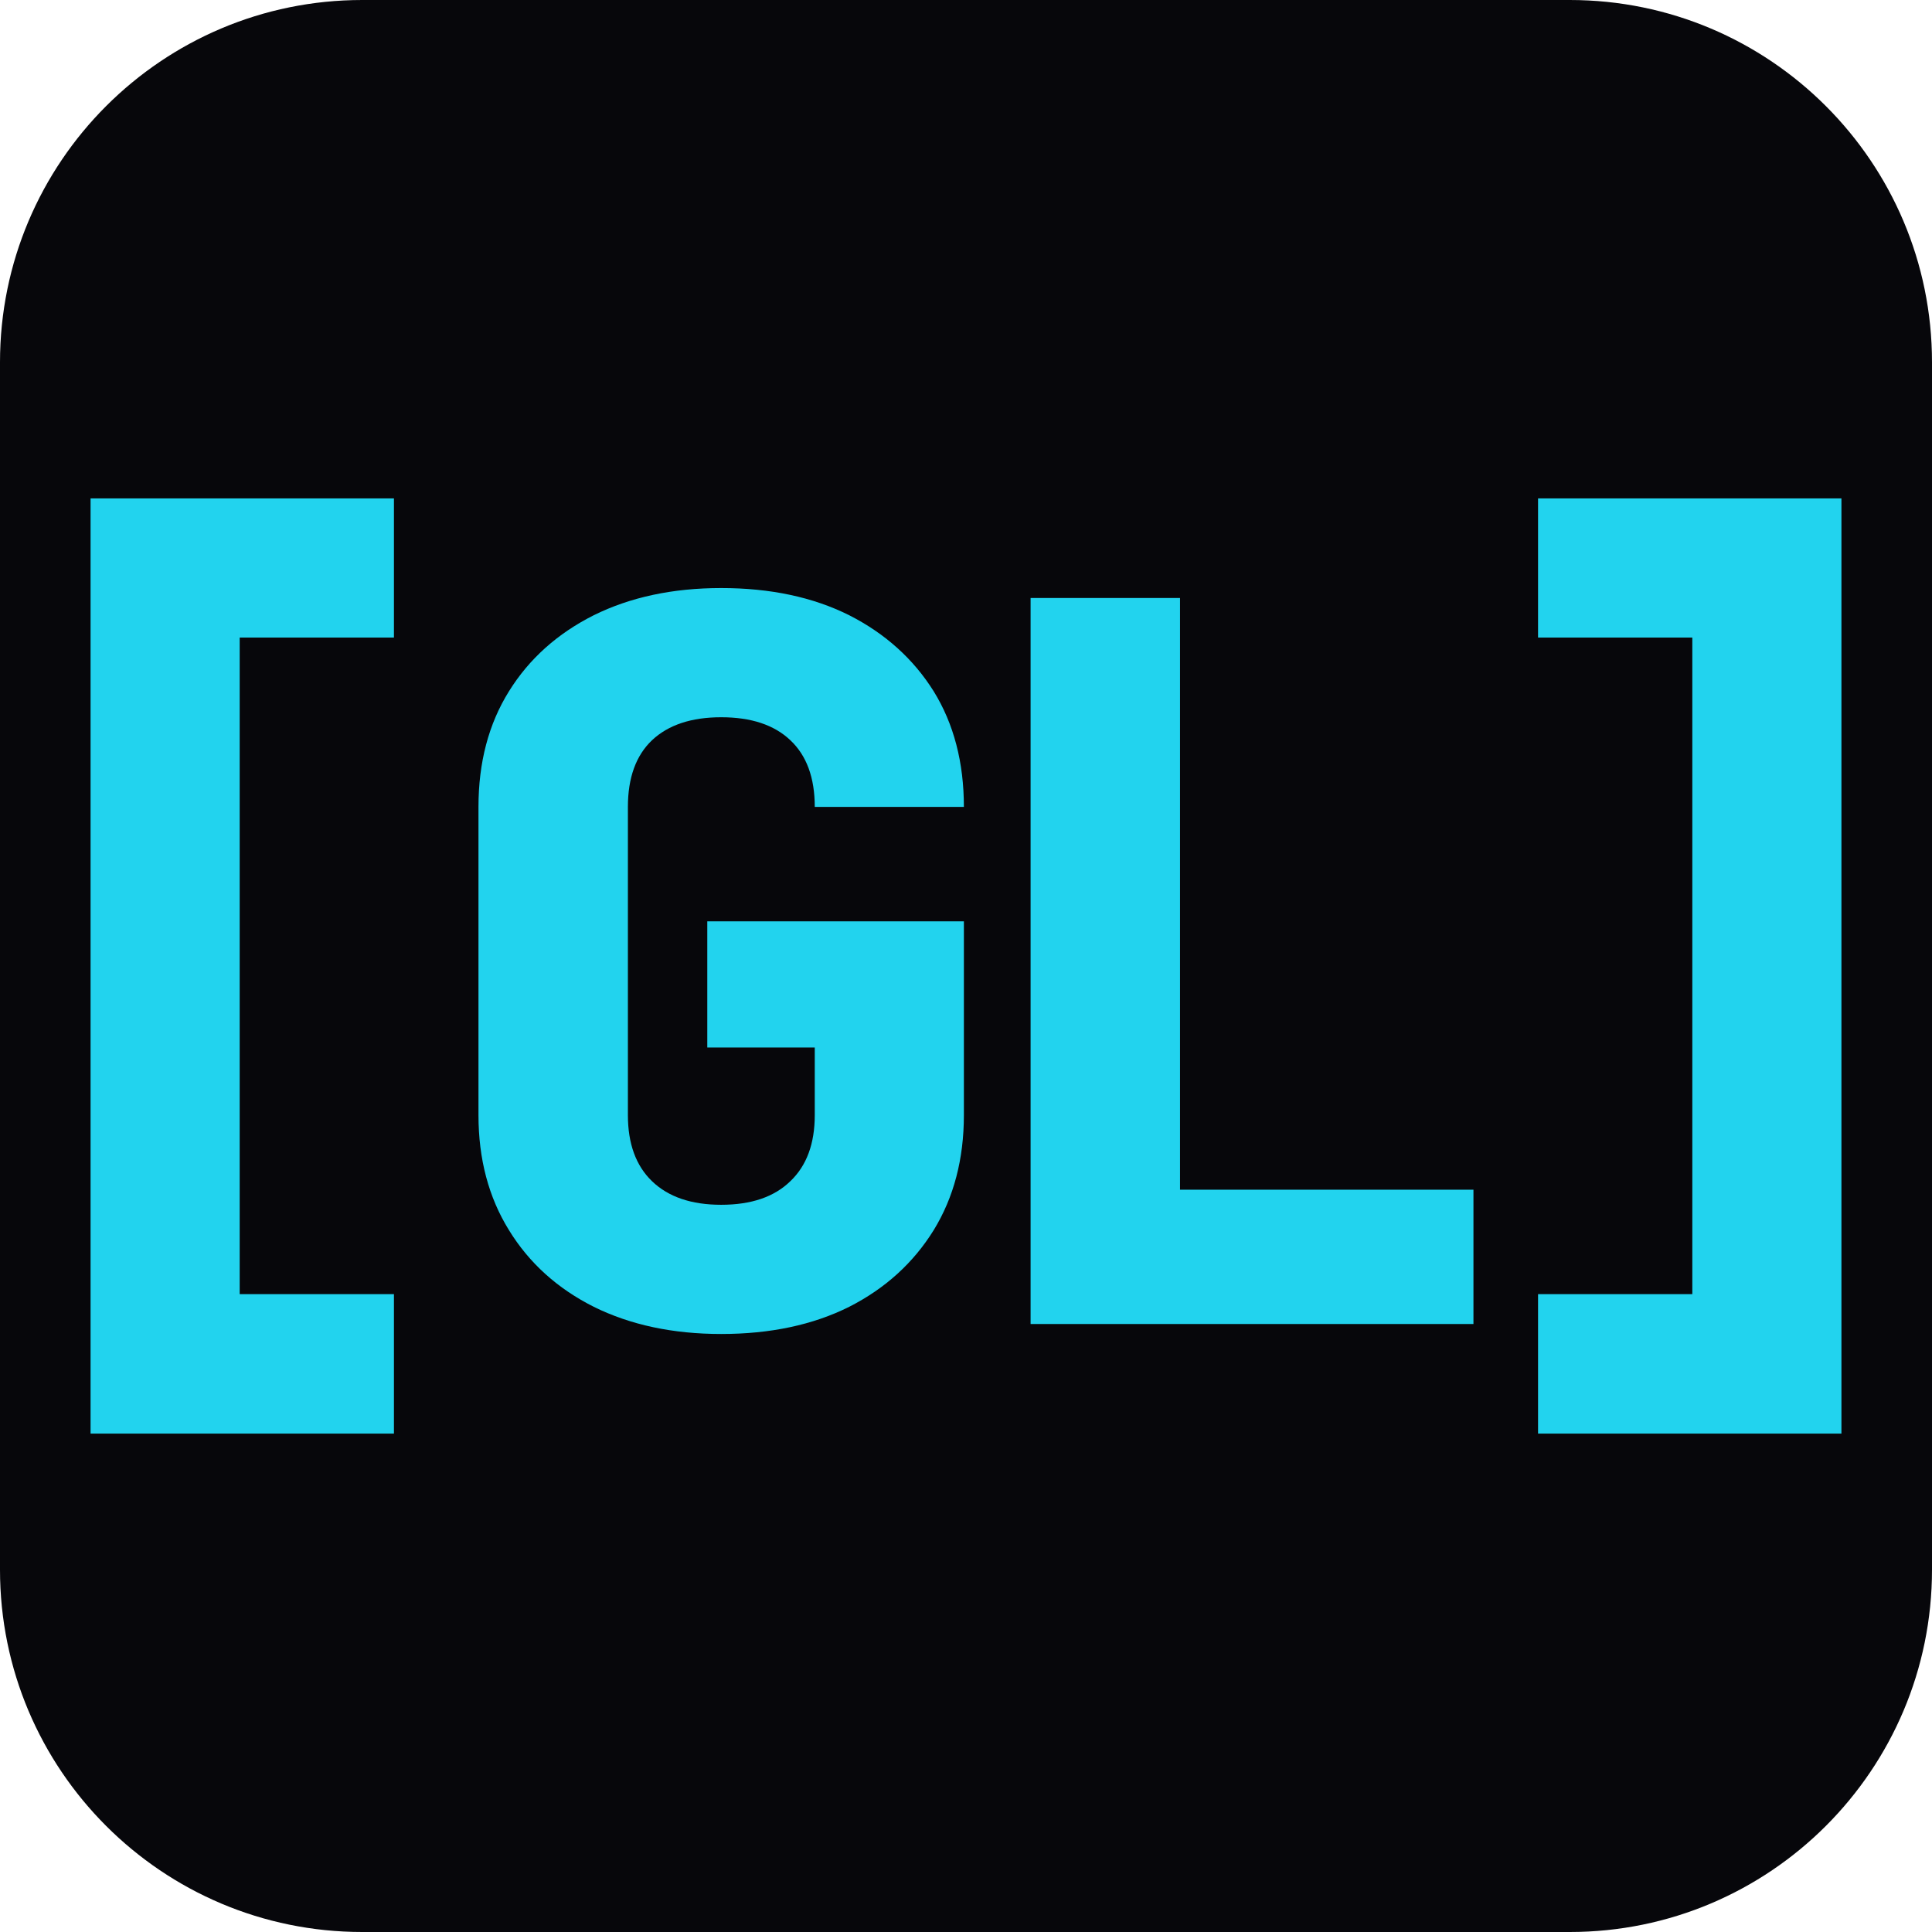
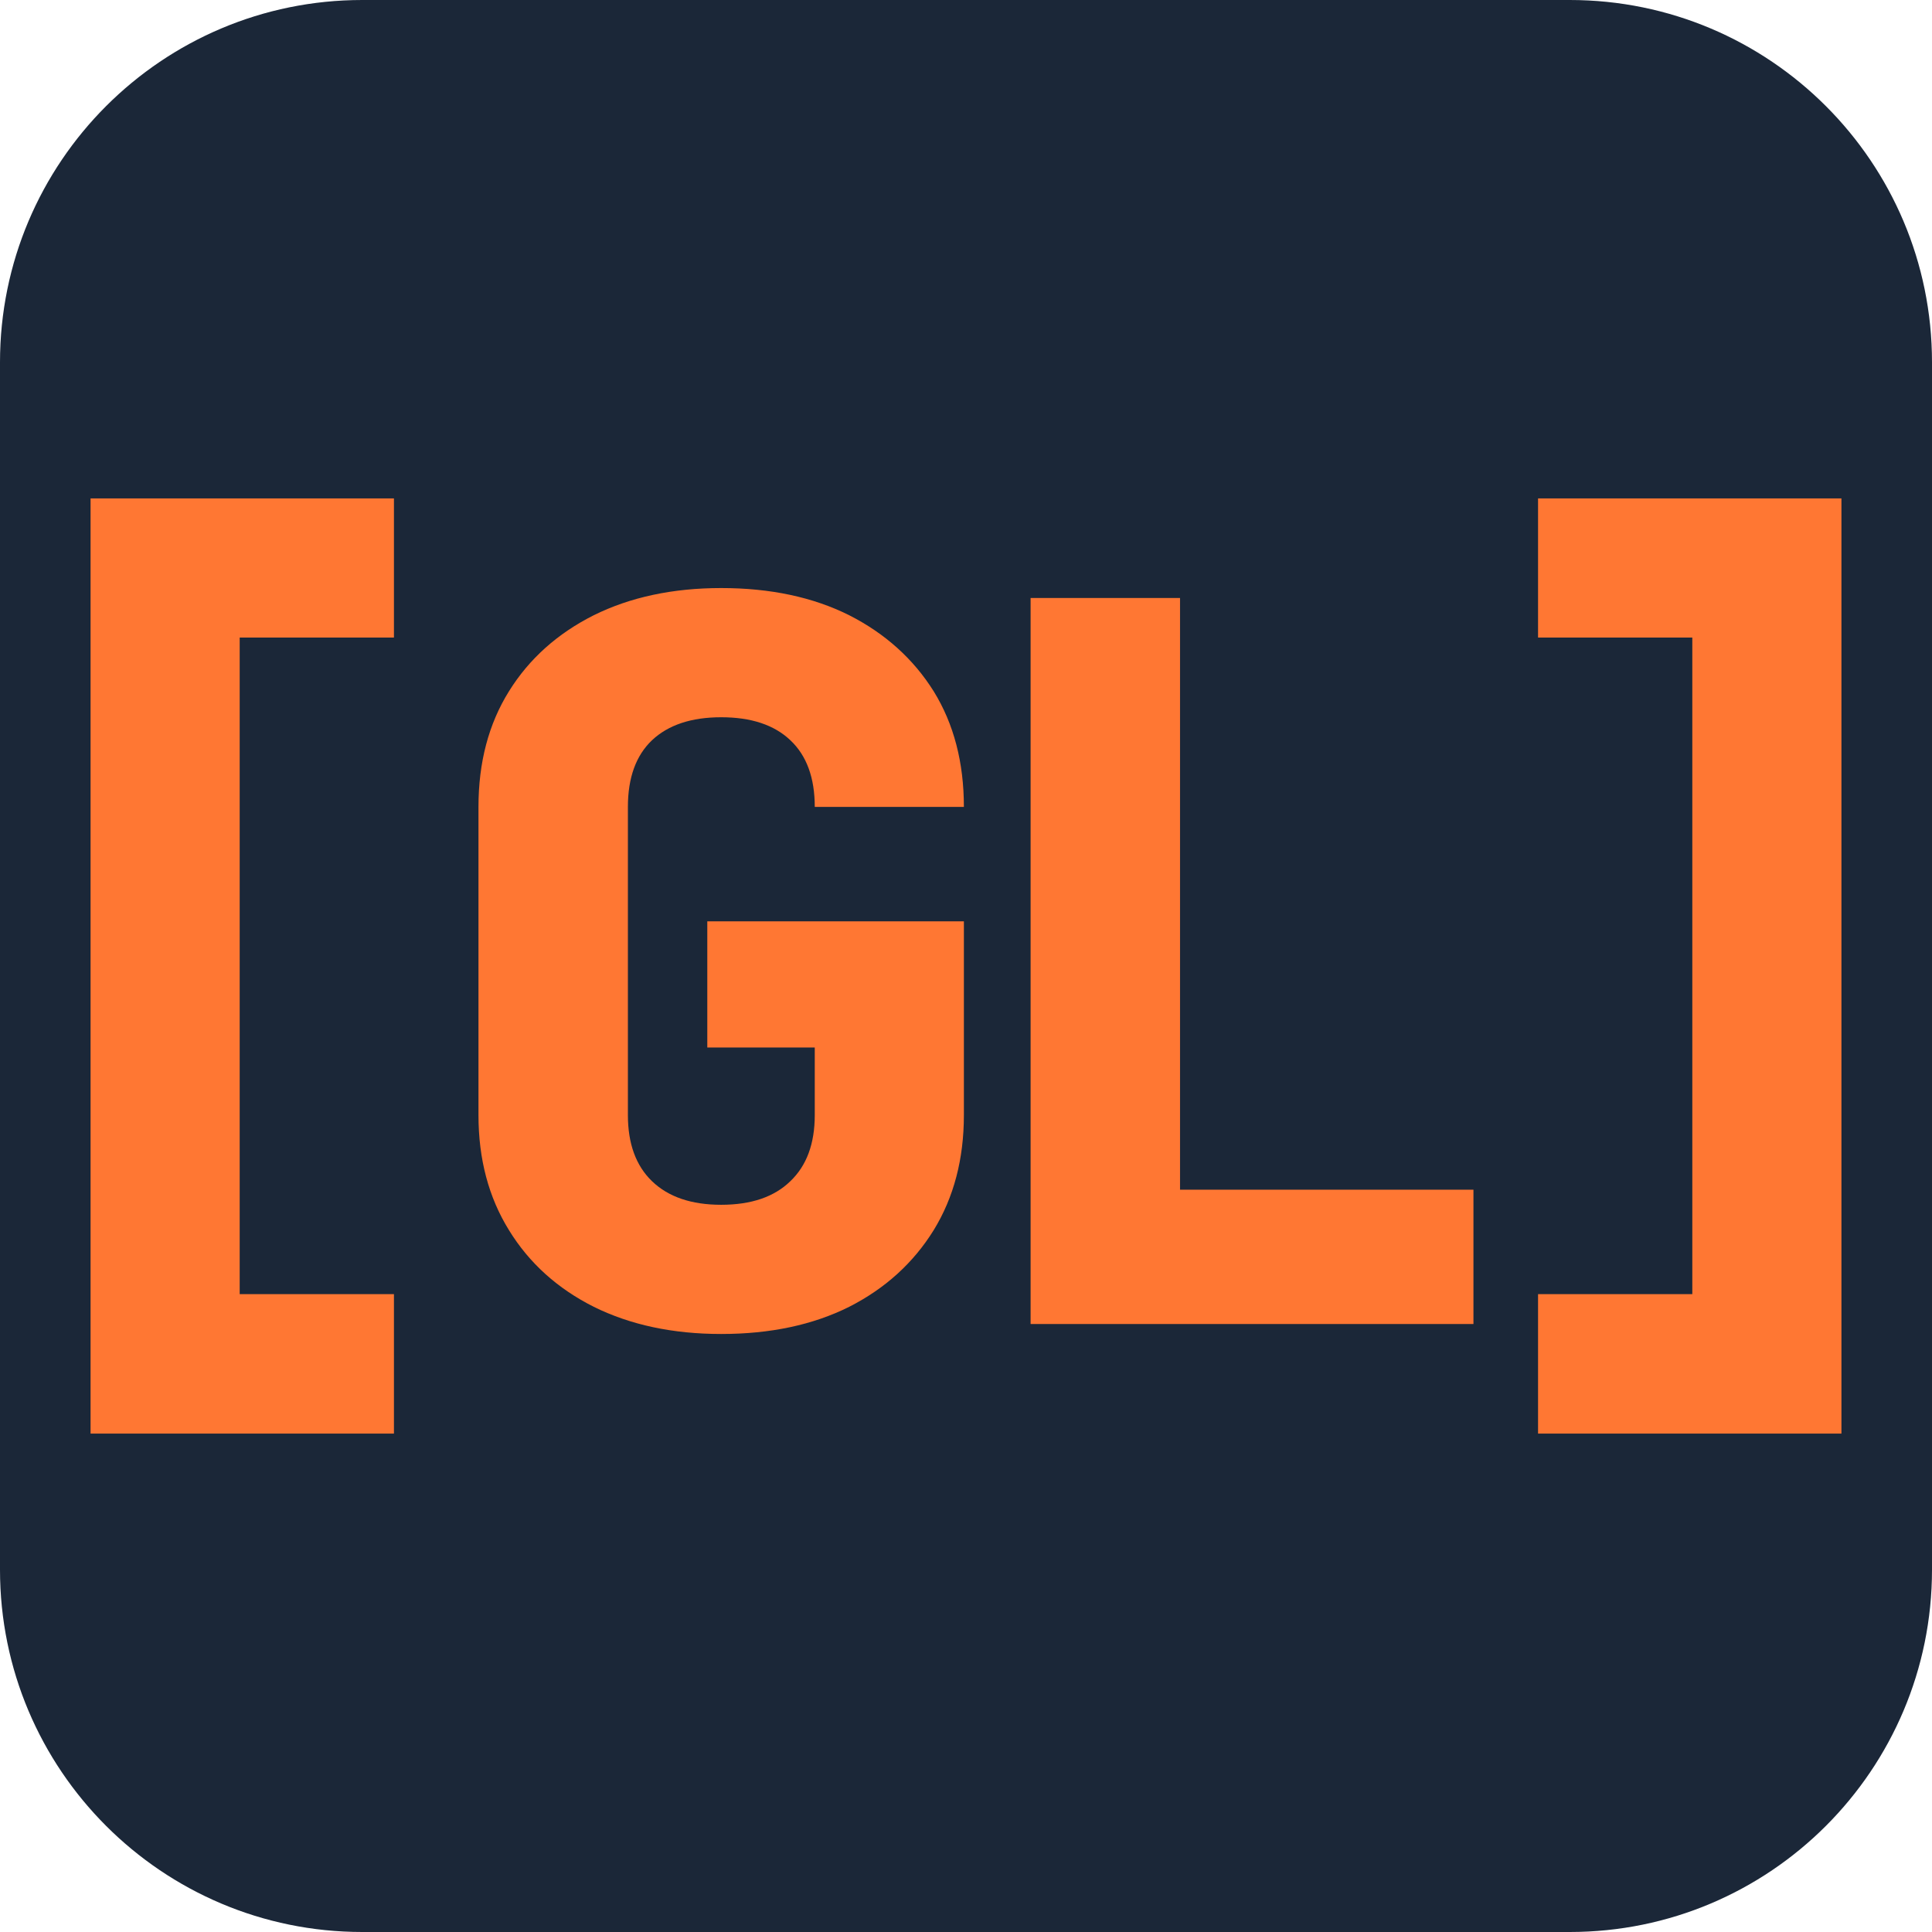
<svg xmlns="http://www.w3.org/2000/svg" viewBox="0 0 64 64">
-   <rect width="64" height="64" rx="12" fill="#07070b" />
-   <path fill="#22d3ee" d="M3 47.49V16.51H13.05V21.12H7.94V42.87H13.05V47.49Z M23.89 44.19Q21.49 44.19 19.67 43.29Q17.86 42.38 16.86 40.75Q15.85 39.12 15.85 36.94V26.73Q15.85 24.52 16.86 22.9Q17.86 21.29 19.67 20.38Q21.49 19.48 23.89 19.48Q26.33 19.48 28.13 20.38Q29.92 21.29 30.93 22.9Q31.93 24.52 31.93 26.73H26.99Q26.99 25.28 26.18 24.52Q25.38 23.76 23.89 23.76Q22.41 23.76 21.6 24.52Q20.8 25.28 20.8 26.73V36.94Q20.8 38.36 21.6 39.13Q22.41 39.91 23.89 39.91Q25.38 39.91 26.18 39.13Q26.99 38.36 26.99 36.94V34.7H23.43V30.52H31.93V36.94Q31.93 39.12 30.93 40.75Q29.92 42.38 28.13 43.29Q26.33 44.19 23.89 44.19Z M34.14 43.86V19.81H39.09V39.41H48.81V43.86Z M50.95 47.49V42.87H56.06V21.12H50.95V16.51H61V47.49Z" />
+   <rect width="64" height="64" rx="12" fill="#1b2738" />
+   <path fill="#ff7733" d="M3 47.49V16.51H13.05V21.12H7.94V42.87H13.05V47.49Z M23.89 44.19Q21.49 44.19 19.67 43.29Q17.86 42.38 16.86 40.75Q15.85 39.12 15.85 36.94V26.73Q15.85 24.52 16.86 22.9Q17.86 21.29 19.67 20.38Q21.49 19.48 23.89 19.48Q26.33 19.48 28.13 20.38Q29.92 21.29 30.93 22.9Q31.93 24.52 31.93 26.73H26.99Q26.99 25.28 26.18 24.52Q25.38 23.76 23.89 23.76Q22.41 23.76 21.6 24.52Q20.8 25.28 20.8 26.73V36.94Q20.8 38.36 21.6 39.13Q22.41 39.91 23.89 39.91Q25.38 39.91 26.18 39.13Q26.99 38.36 26.99 36.94V34.7H23.43V30.52H31.93V36.94Q31.93 39.12 30.93 40.75Q29.92 42.38 28.13 43.29Q26.33 44.19 23.89 44.19Z M34.14 43.86V19.81H39.09V39.41H48.81V43.86Z M50.95 47.49V42.87H56.06V21.12H50.95V16.51H61V47.49Z" />
</svg>
